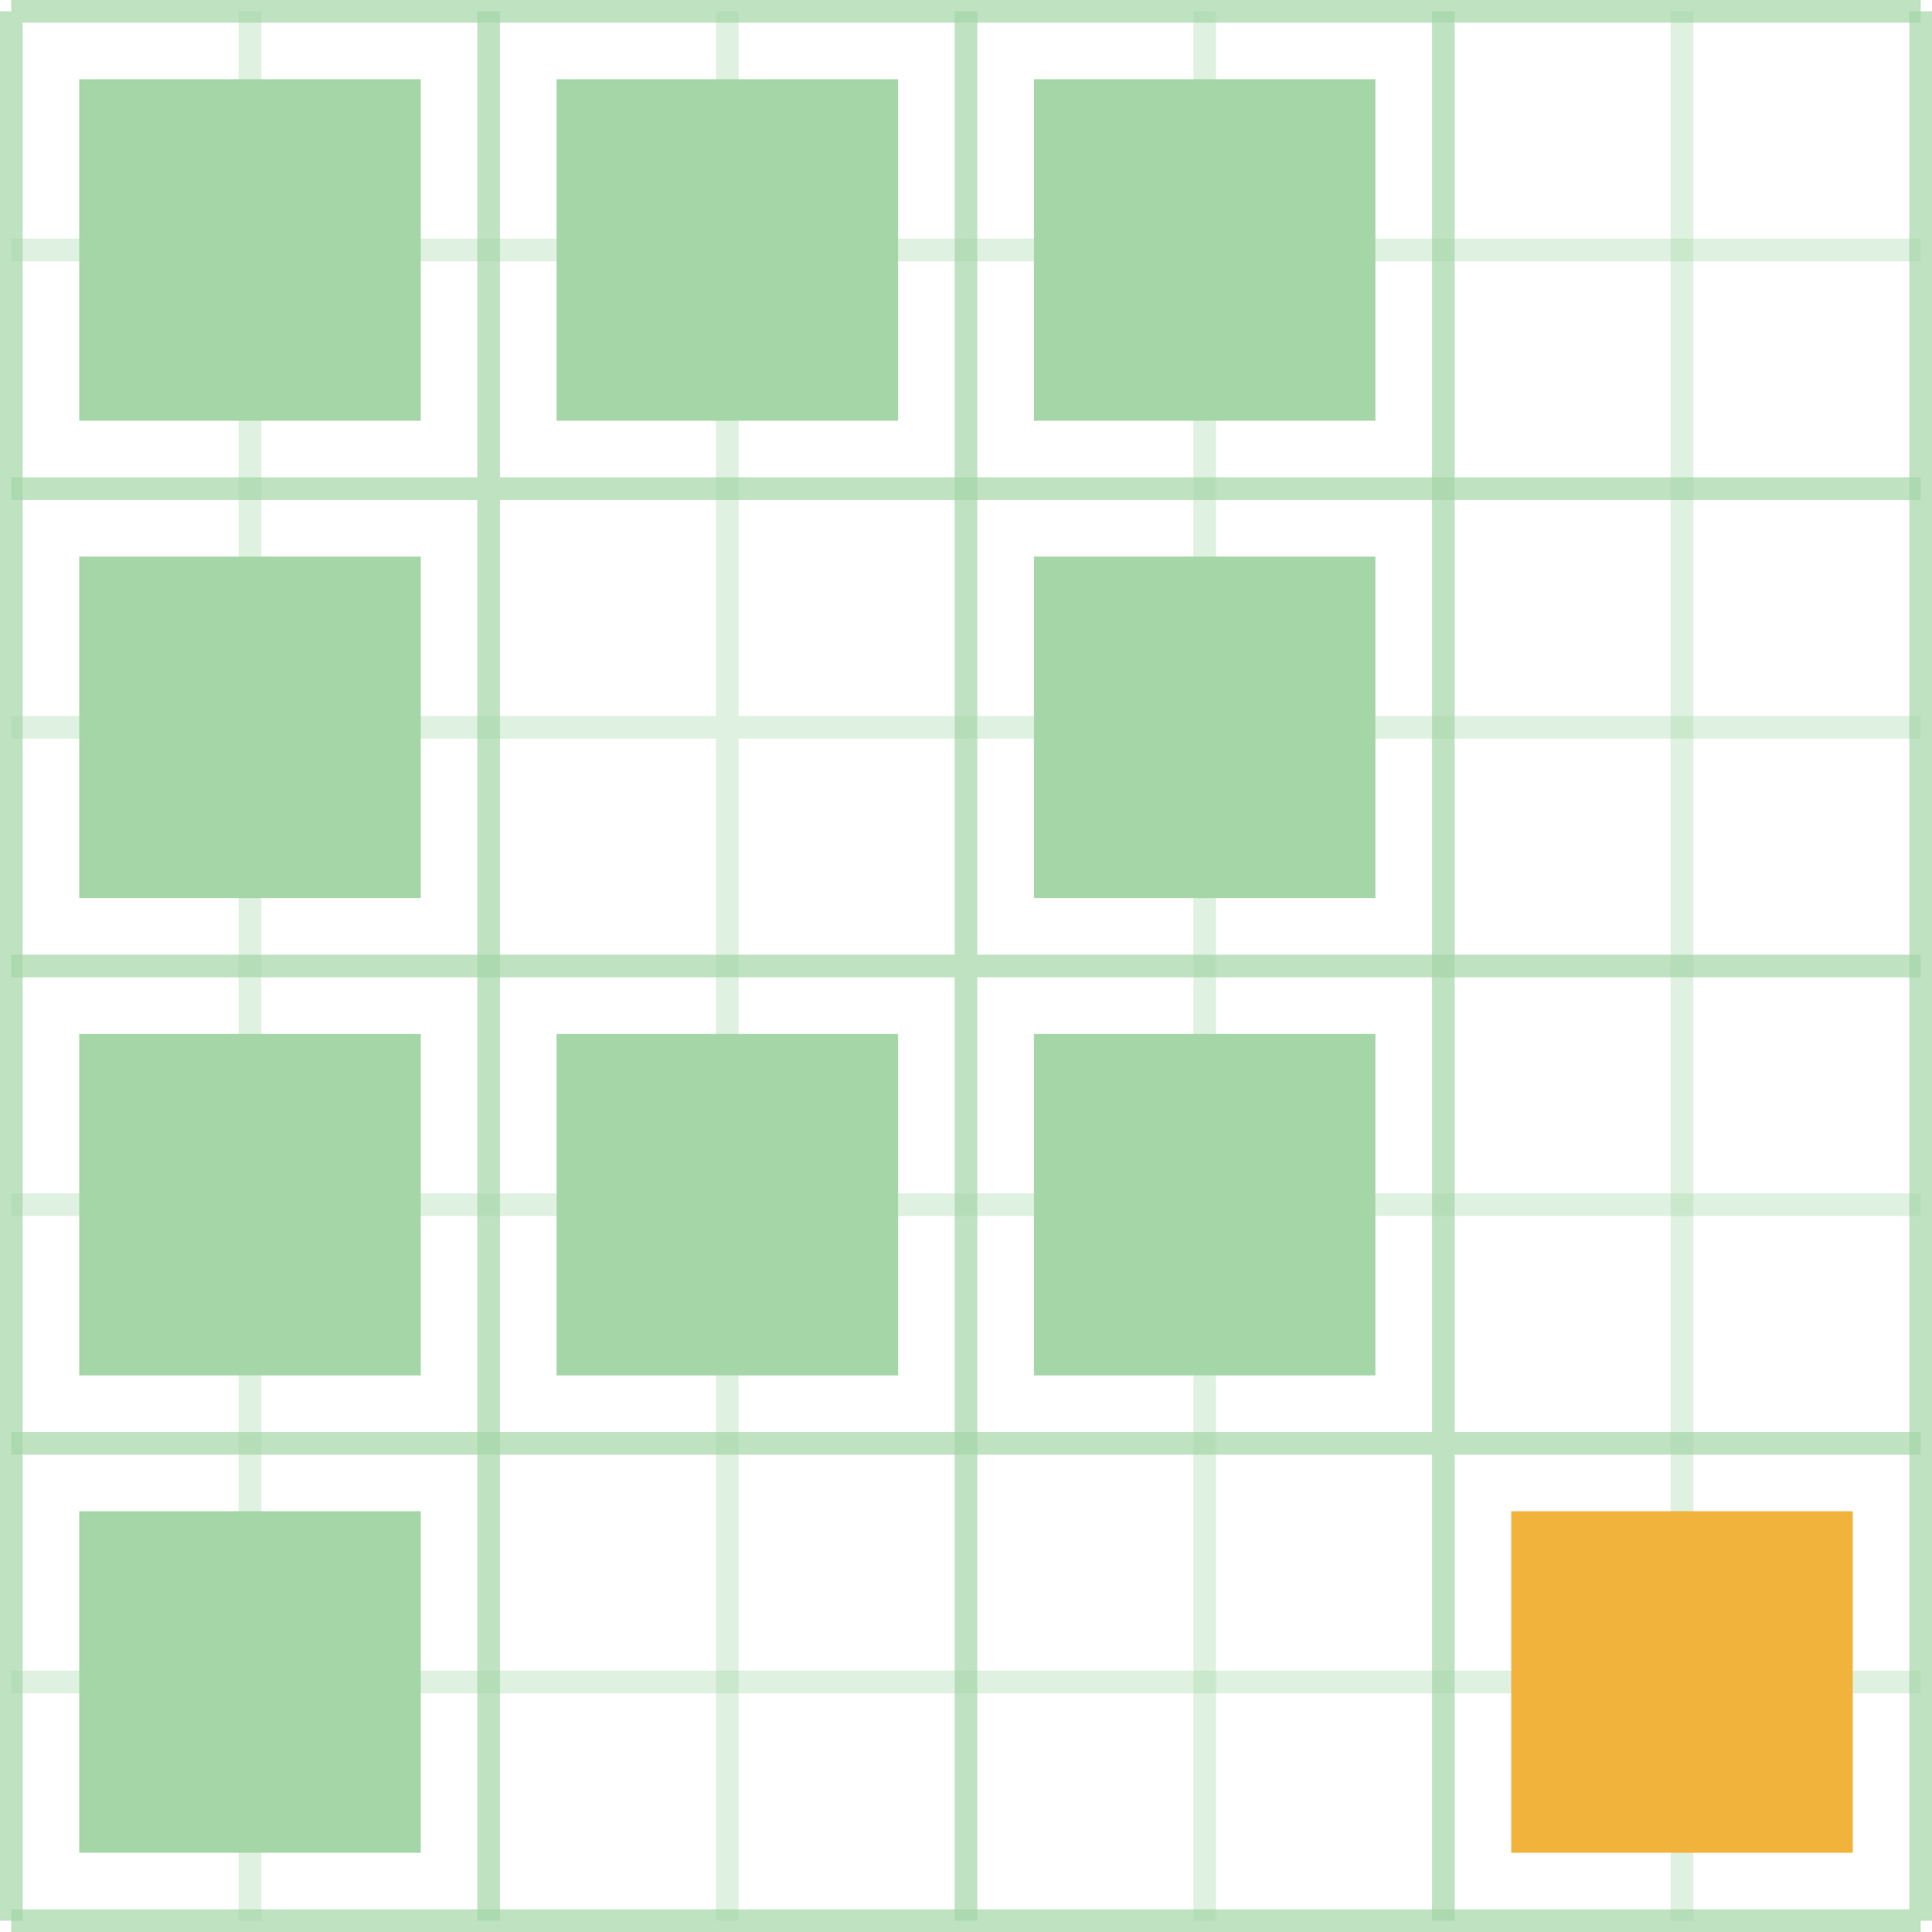
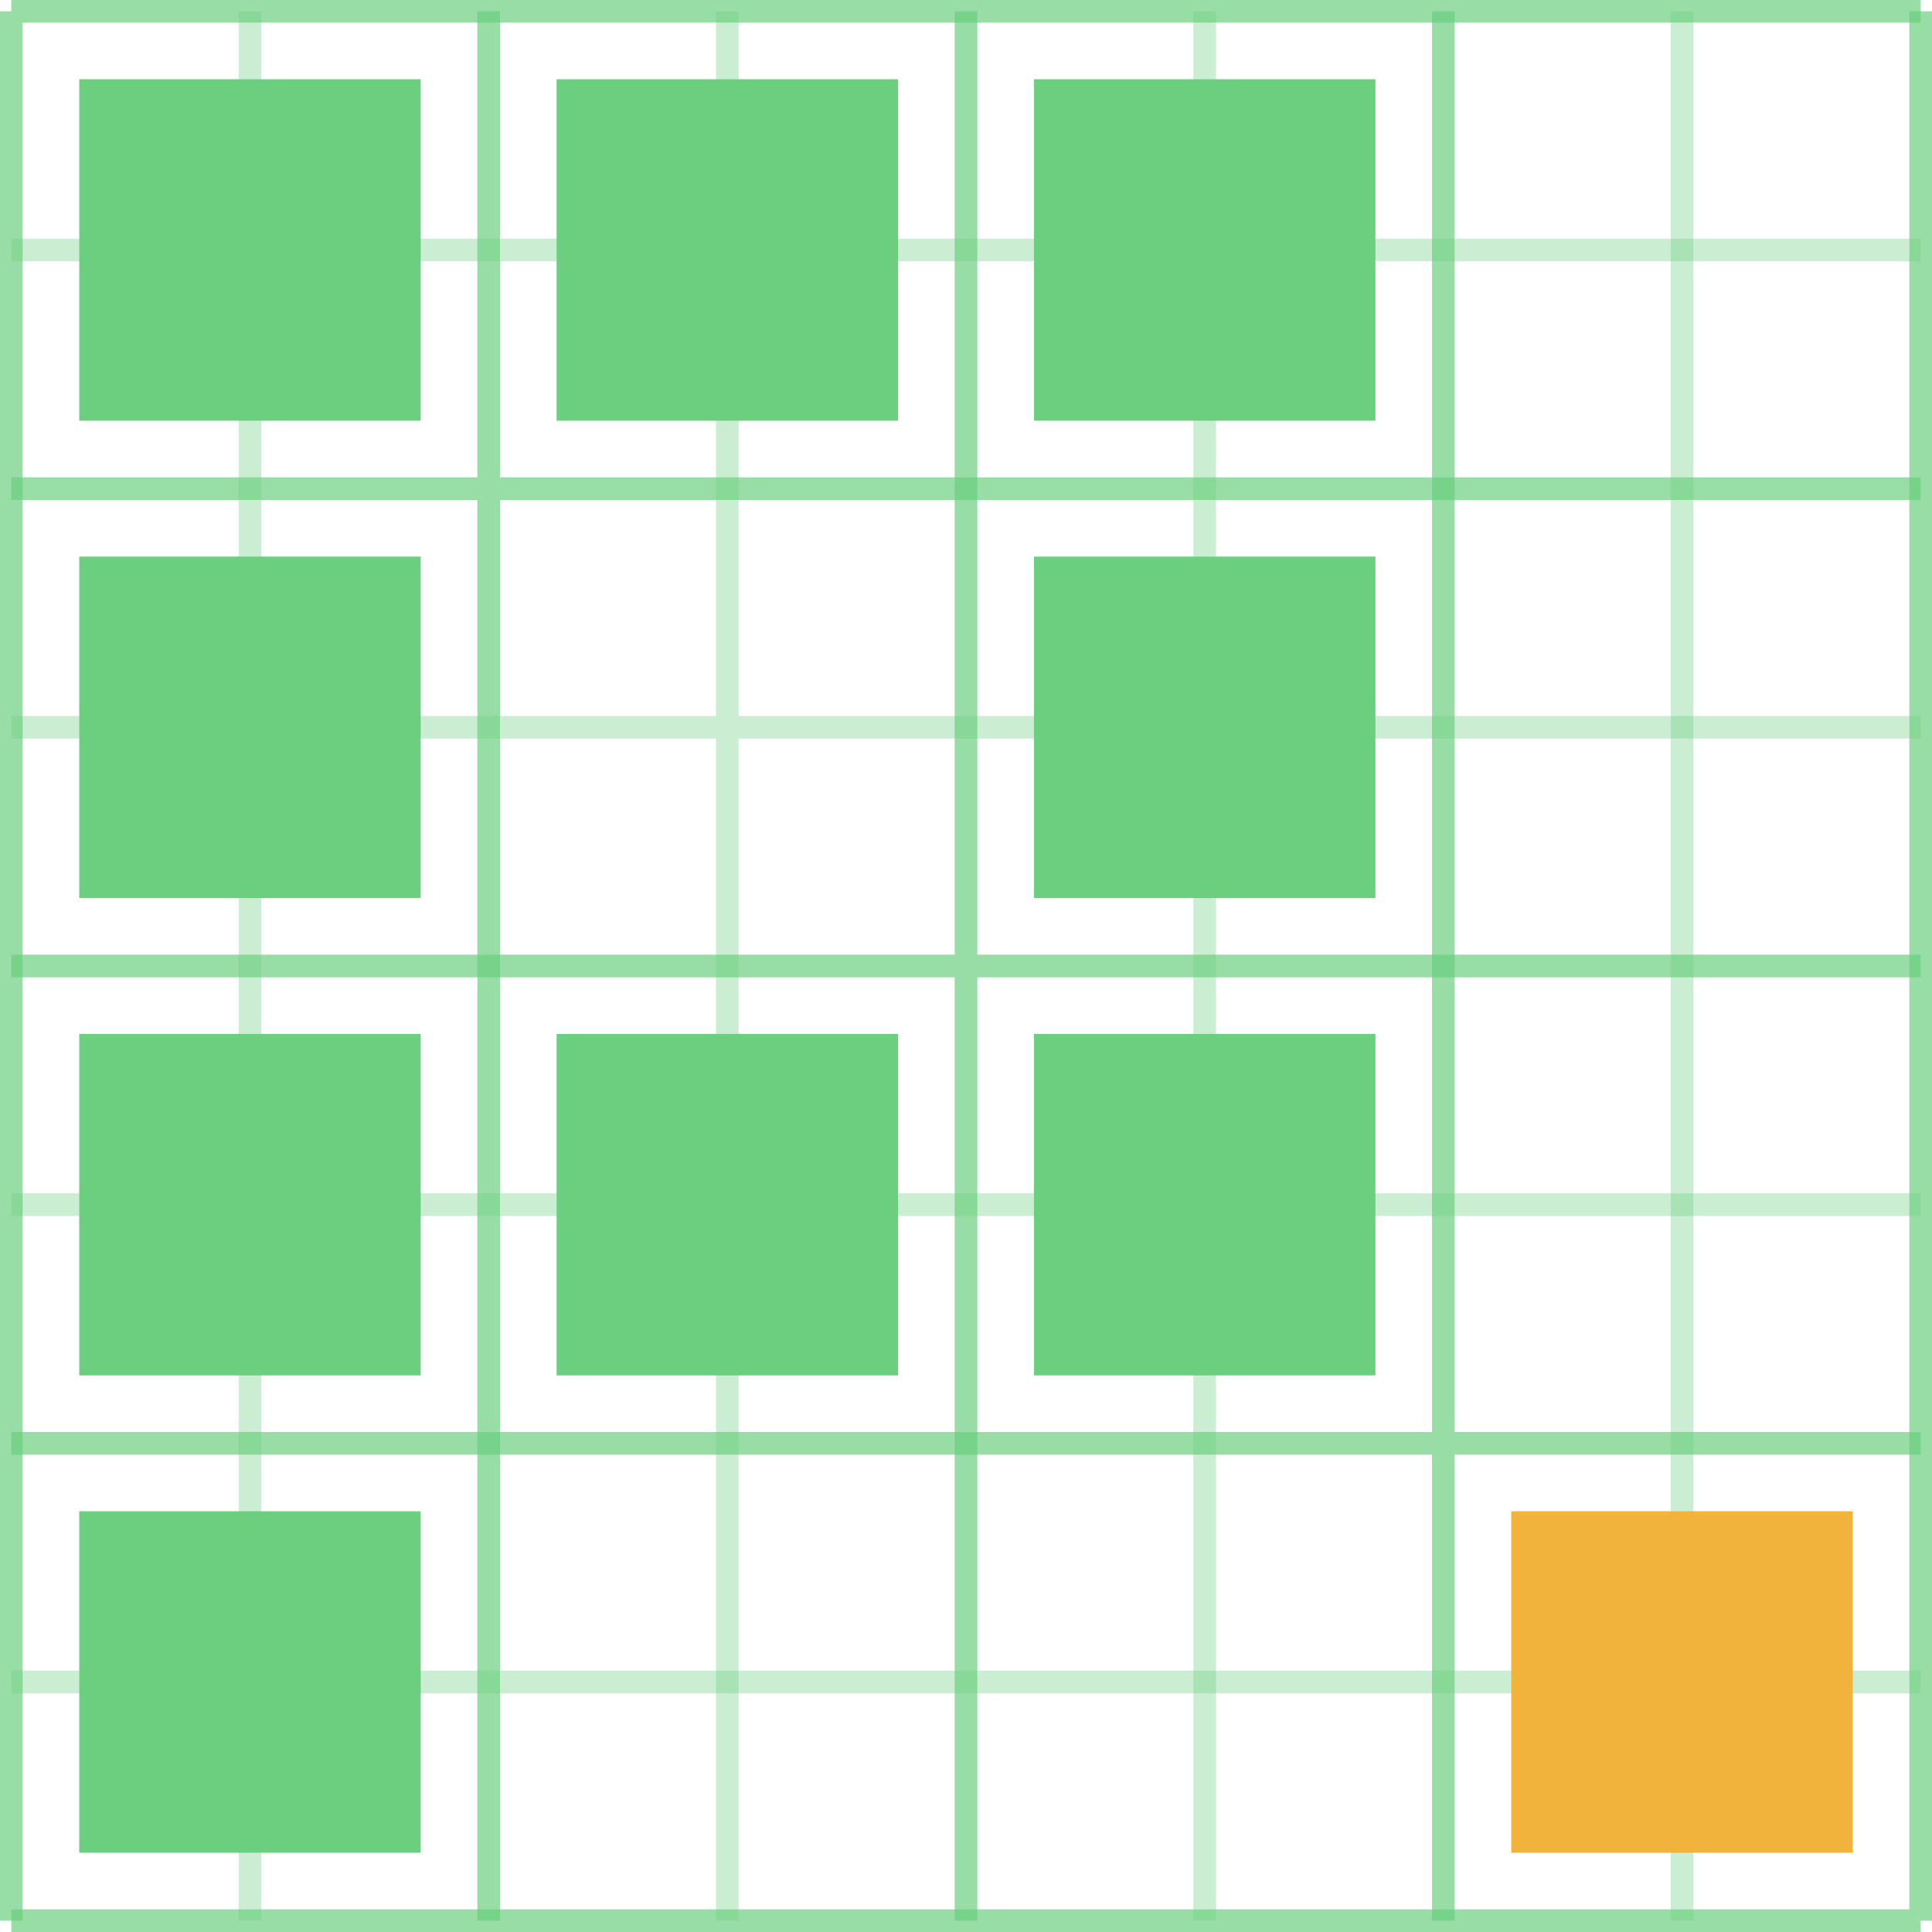
<svg xmlns="http://www.w3.org/2000/svg" viewBox="0 0 64 64" role="img" aria-label="ProtoELN">
  <style>
-     .minor, .major { fill: none; stroke: #A5D6A7; stroke-width: 0.75; }
+     .minor, .major { fill: none; stroke: #6CCF7F; stroke-width: 0.75; }
    .minor { stroke-opacity: 0.35; }
    .major { stroke-opacity: 0.7; }
-     .ink { fill: #A5D6A7; }
+     .ink { fill: #6CCF7F; }
    .gold { fill: #F2B33D; }
  </style>
  <path class="minor" d="M8.281 0.375V63.625M0.375 8.281H63.625" />
  <path class="minor" d="M24.094 0.375V63.625M0.375 24.094H63.625" />
  <path class="minor" d="M39.906 0.375V63.625M0.375 39.906H63.625" />
  <path class="minor" d="M55.719 0.375V63.625M0.375 55.719H63.625" />
  <path class="major" d="M0.375 0.375V63.625M0.375 0.375H63.625" />
  <path class="major" d="M16.188 0.375V63.625M0.375 16.188H63.625" />
  <path class="major" d="M32 0.375V63.625M0.375 32H63.625" />
  <path class="major" d="M47.812 0.375V63.625M0.375 47.812H63.625" />
  <path class="major" d="M63.625 0.375V63.625M0.375 63.625H63.625" />
  <rect class="ink" x="2.625" y="2.625" width="11.312" height="11.312" />
  <rect class="ink" x="18.438" y="2.625" width="11.312" height="11.312" />
  <rect class="ink" x="34.25" y="2.625" width="11.312" height="11.312" />
  <rect class="ink" x="2.625" y="18.438" width="11.312" height="11.312" />
  <rect class="ink" x="34.25" y="18.438" width="11.312" height="11.312" />
  <rect class="ink" x="2.625" y="34.25" width="11.312" height="11.312" />
  <rect class="ink" x="18.438" y="34.25" width="11.312" height="11.312" />
  <rect class="ink" x="34.25" y="34.25" width="11.312" height="11.312" />
  <rect class="ink" x="2.625" y="50.062" width="11.312" height="11.312" />
  <rect class="gold" x="50.062" y="50.062" width="11.312" height="11.312" />
</svg>
